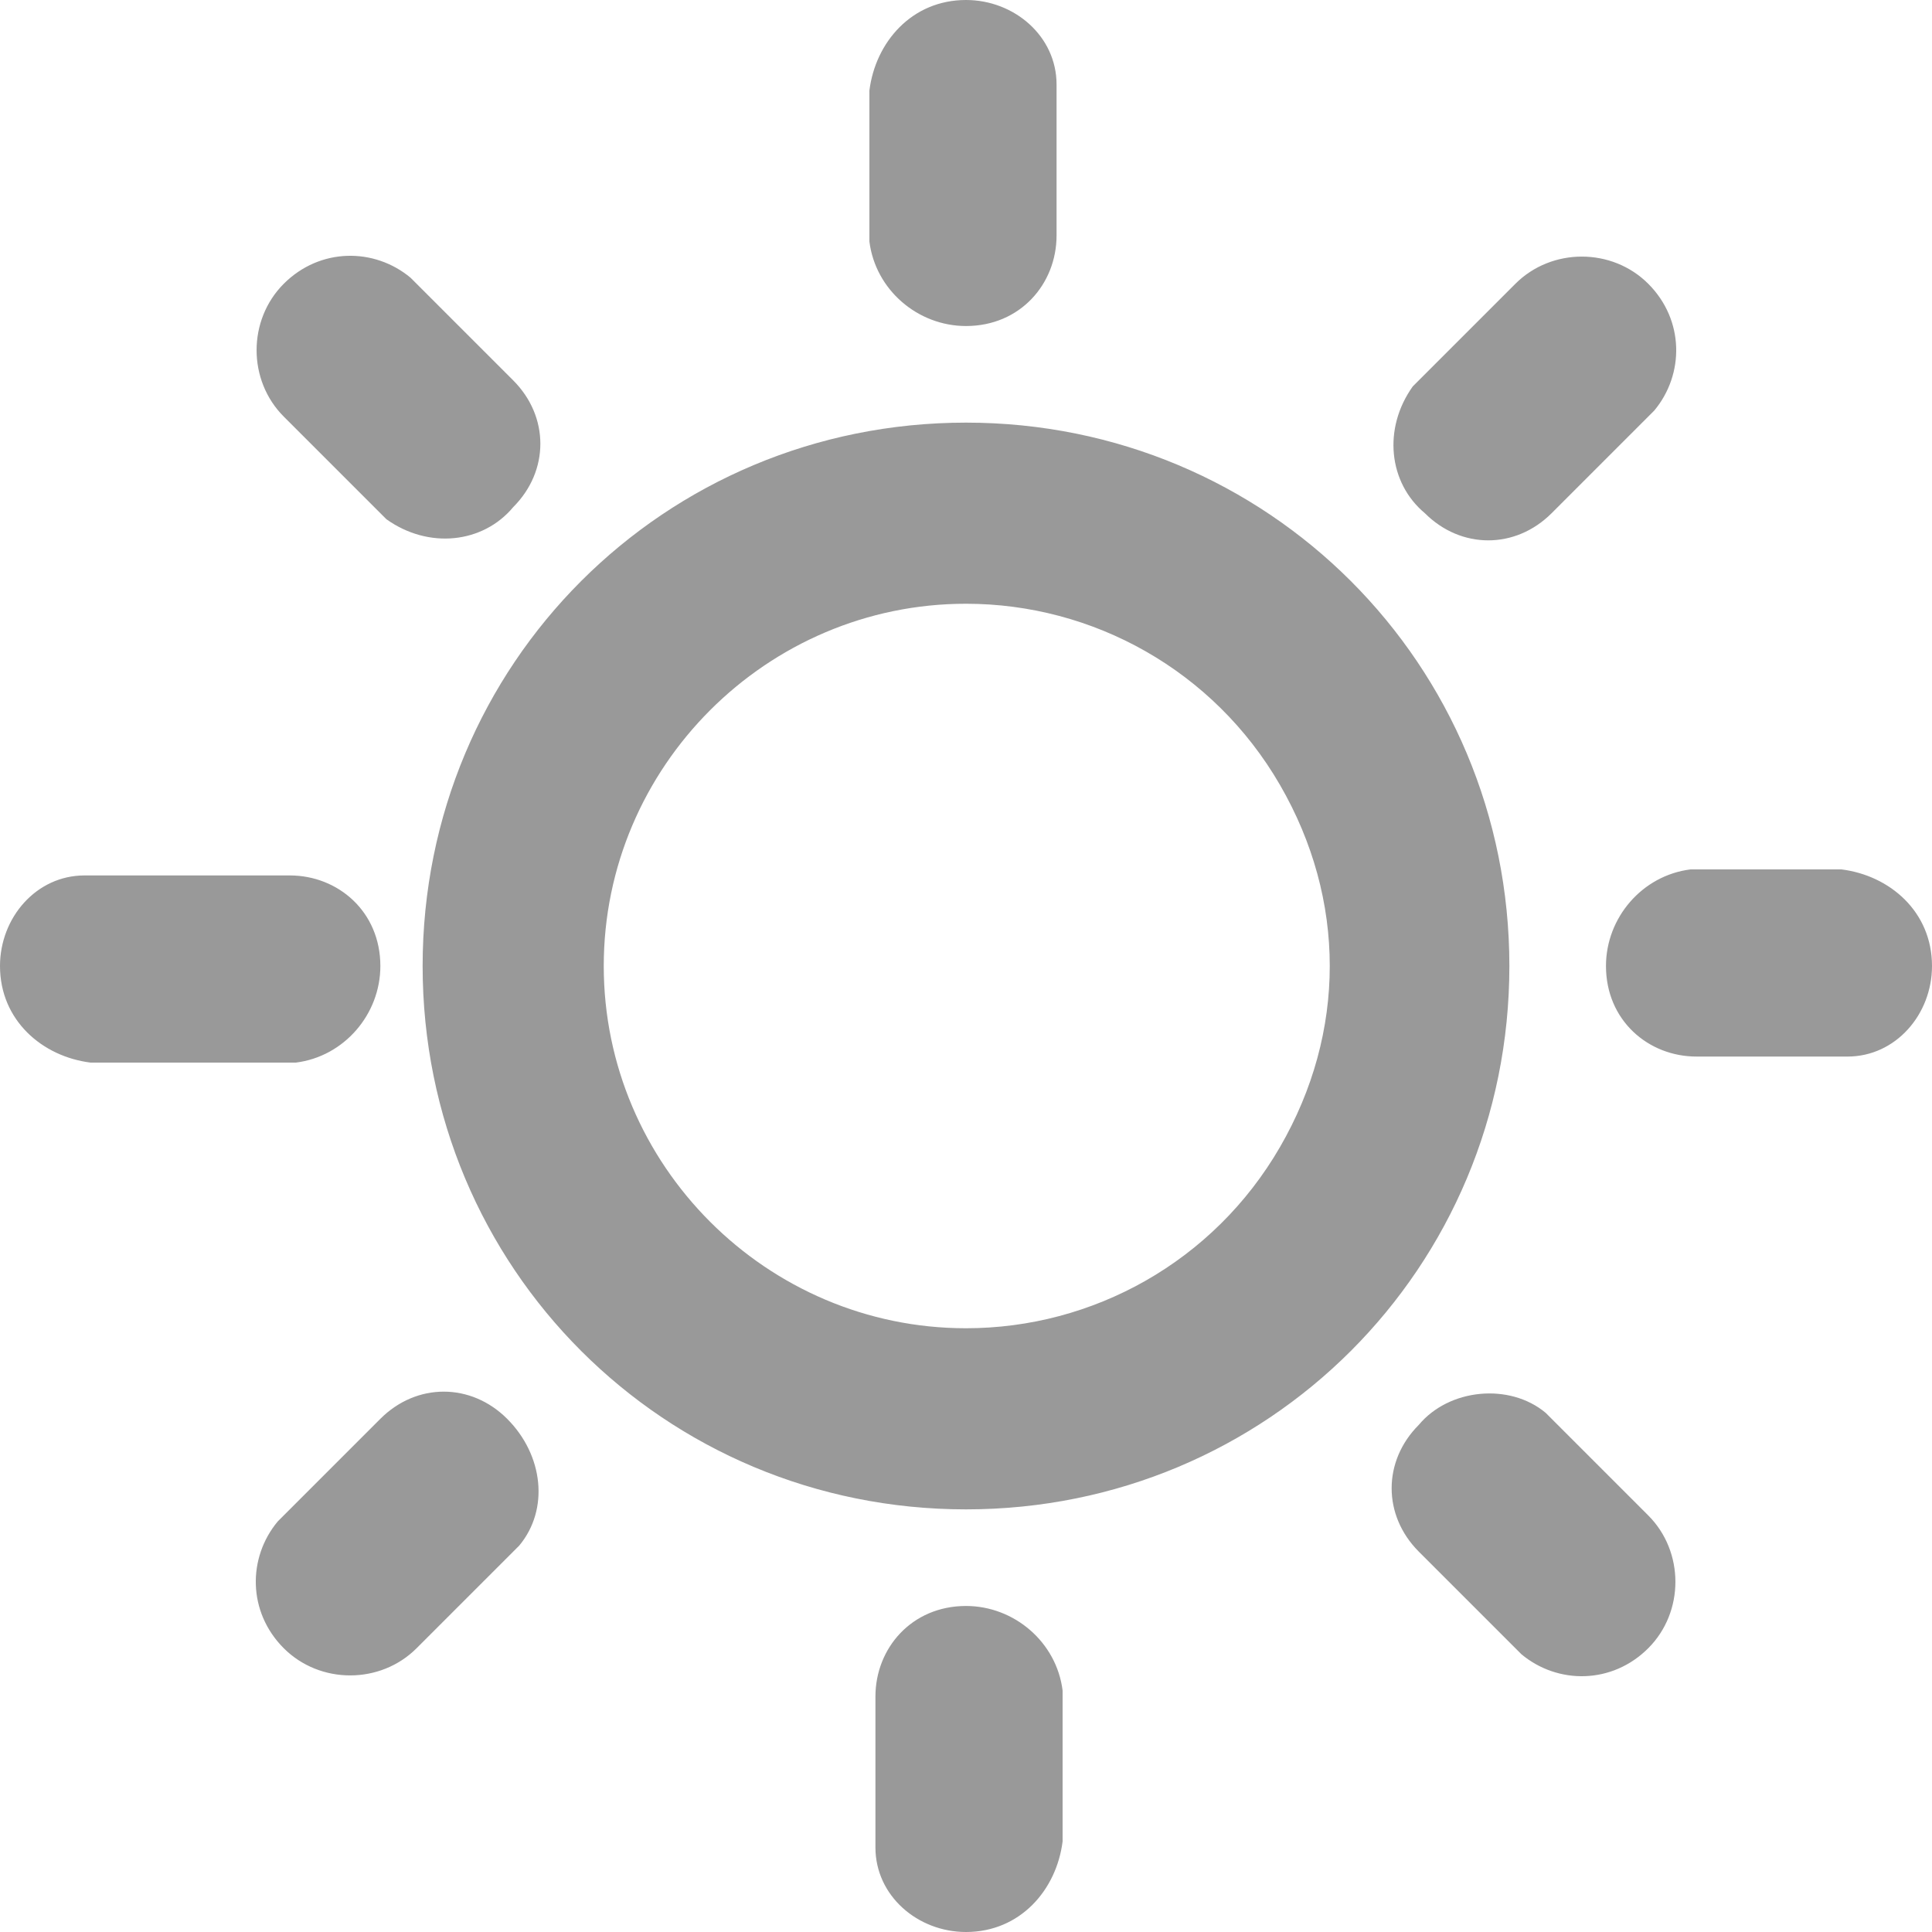
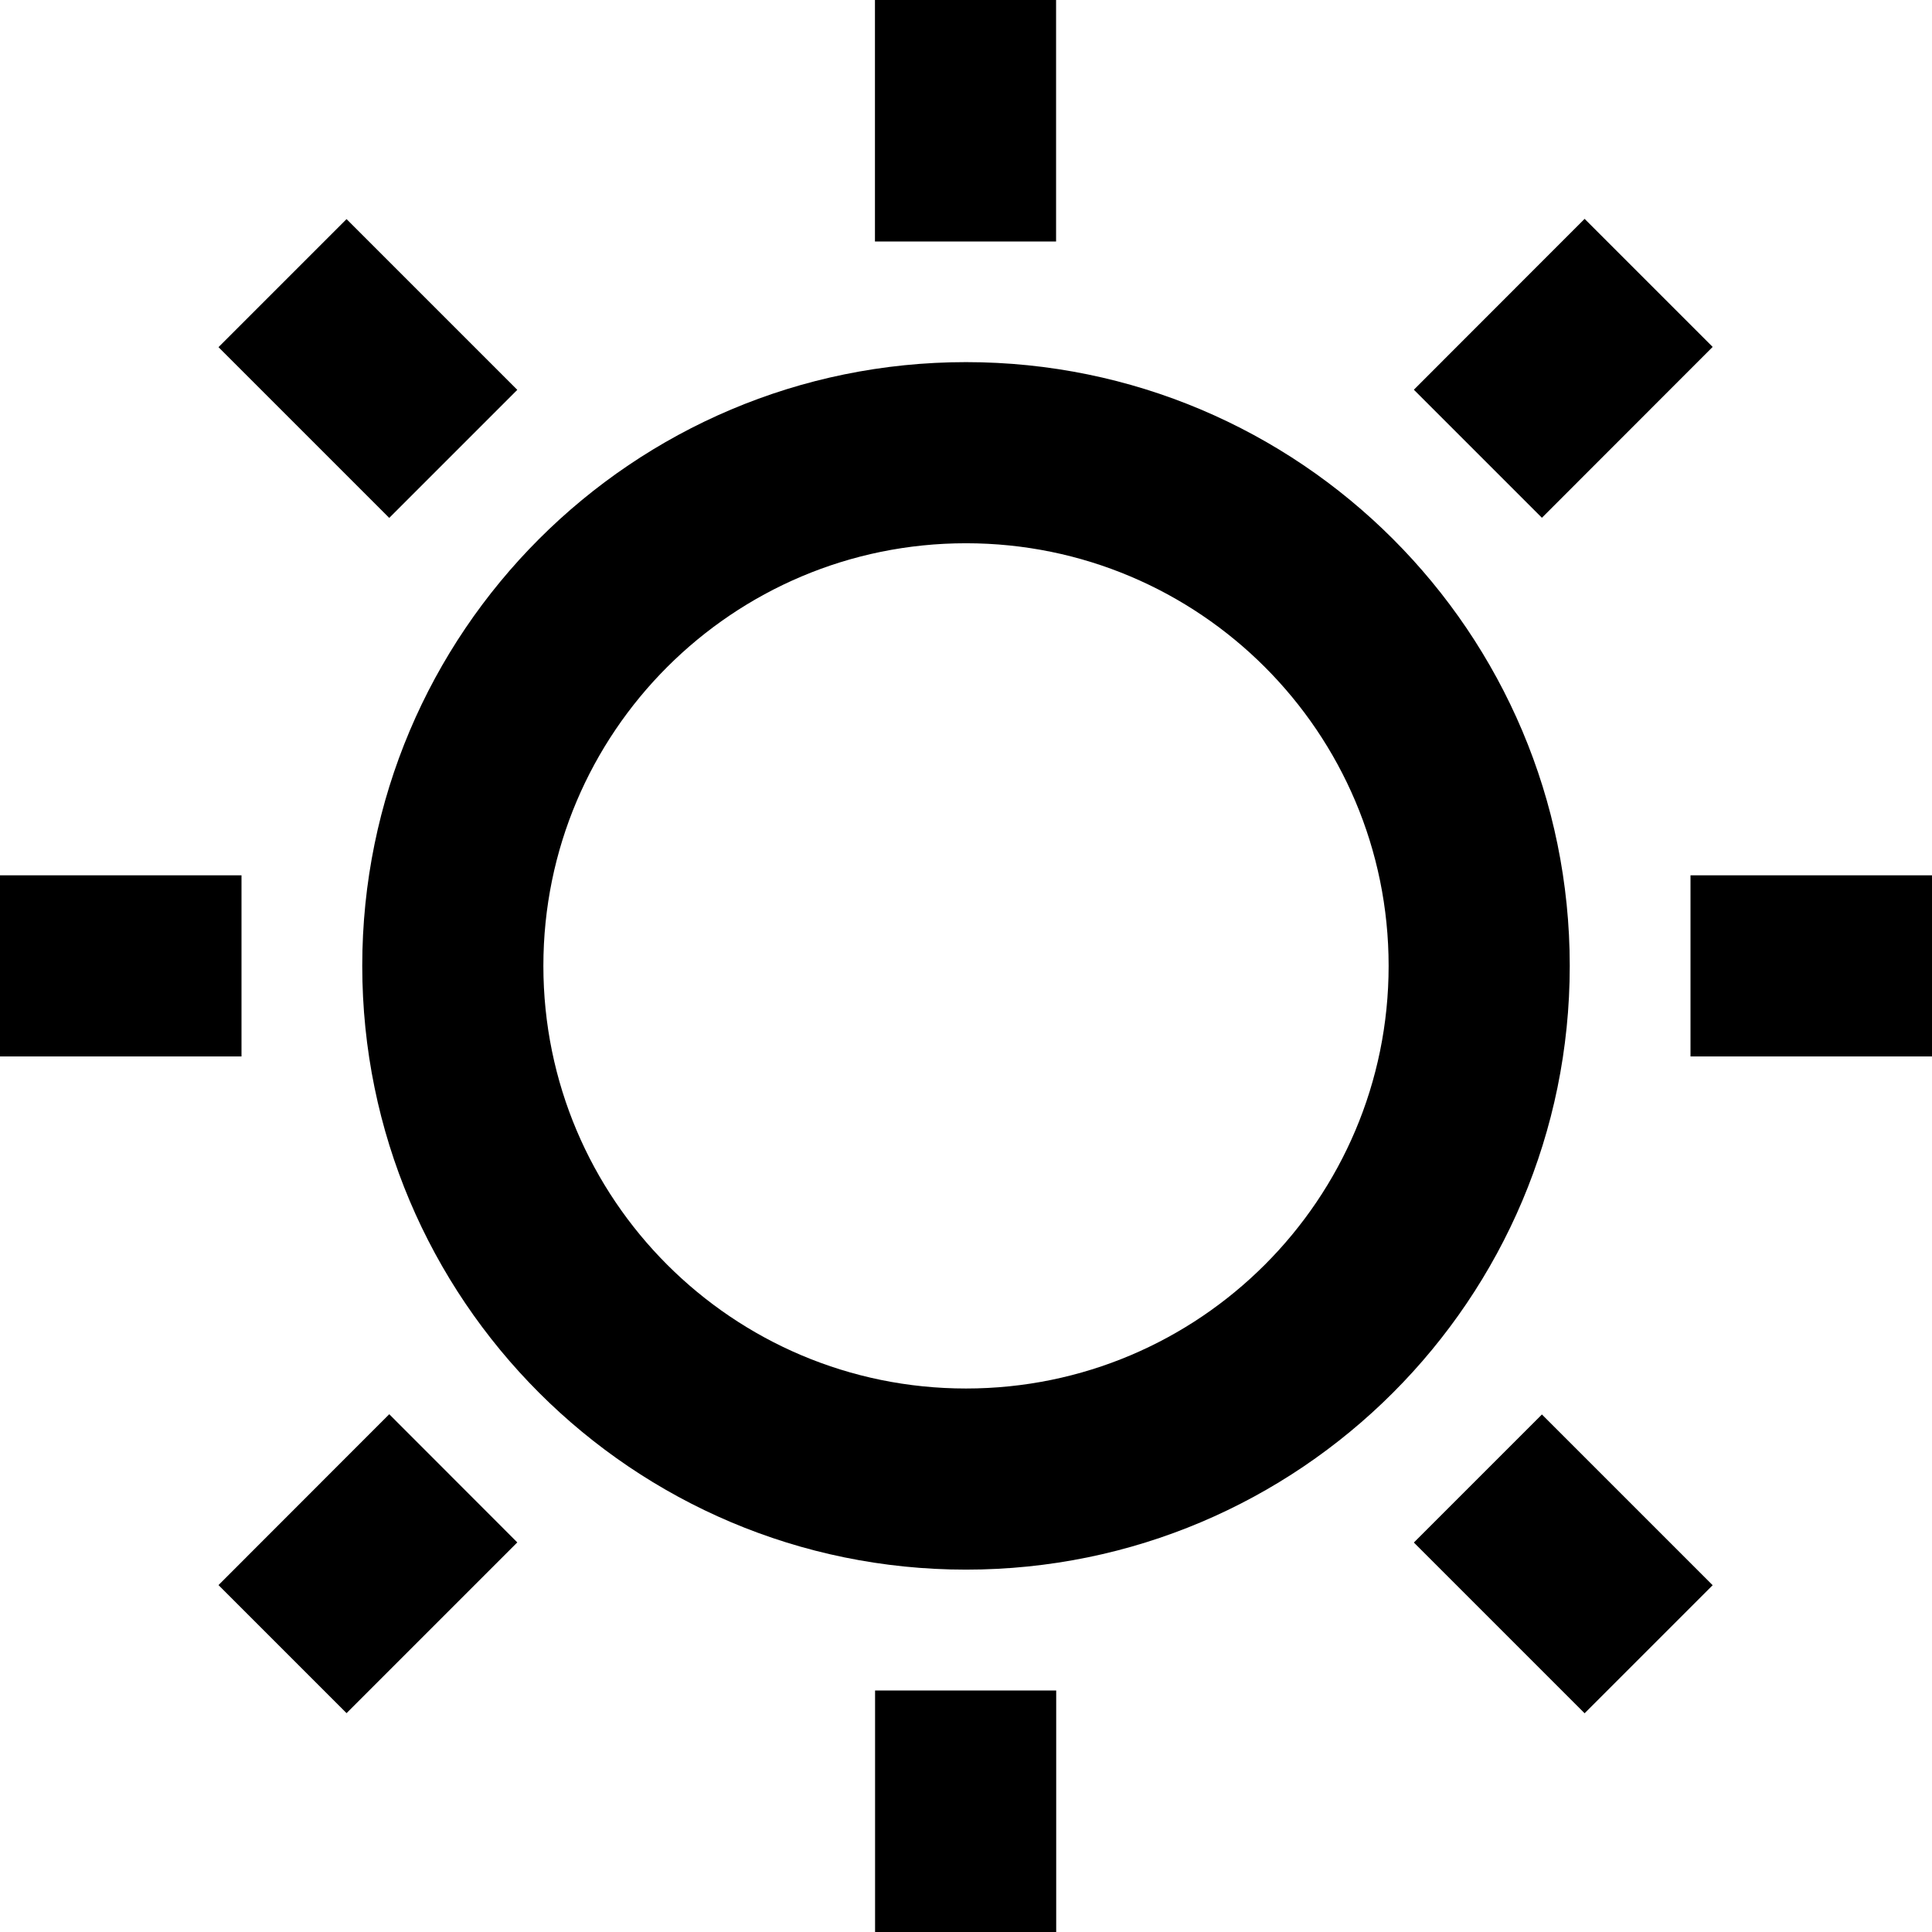
- <svg xmlns="http://www.w3.org/2000/svg" version="1.1" id="图层_1" x="0px" y="0px" viewBox="0 0 32 32" style="enable-background:new 0 0 32 32;" xml:space="preserve">
-   <style type="text/css">
- 	.st0{fill:#999999;}
- </style>
-   <g id="light-mode">
-     <path id="形状" class="st0" d="M16,7c-5,0-9,4-9,9s4,9,9,9s9-4,9-9S21,7,16,7z M16,10c2.1,0,4.1,1.1,5.2,3c1.1,1.9,1.1,4.1,0,6   c-1.1,1.9-3.1,3-5.2,3c-3.3,0-6-2.7-6-6S12.7,10,16,10z M16,0c0.8,0,1.5,0.6,1.5,1.4l0,0.2v2.3c0,0.8-0.6,1.5-1.5,1.5   c-0.8,0-1.5-0.6-1.6-1.4l0-0.2V1.5C14.5,0.7,15.1,0,16,0z M27.3,4.7c0.6,0.6,0.6,1.5,0.1,2.1l-0.1,0.1l-1.6,1.6   c-0.6,0.6-1.5,0.6-2.1,0C23,8,22.9,7.1,23.4,6.4l0.1-0.1l1.6-1.6C25.7,4.1,26.7,4.1,27.3,4.7L27.3,4.7z M32,16   c0,0.8-0.6,1.5-1.4,1.5l-0.2,0h-2.3c-0.8,0-1.5-0.6-1.5-1.5c0-0.8,0.6-1.5,1.4-1.6l0.2,0h2.3C31.3,14.5,32,15.1,32,16L32,16z    M27.3,27.3c-0.6,0.6-1.5,0.6-2.1,0.1l-0.1-0.1l-1.6-1.6c-0.6-0.6-0.6-1.5,0-2.1c0.5-0.6,1.5-0.7,2.1-0.2l0.1,0.1l1.6,1.6   C27.9,25.7,27.9,26.7,27.3,27.3L27.3,27.3z M16,32c-0.8,0-1.5-0.6-1.5-1.4l0-0.2v-2.3c0-0.8,0.6-1.5,1.5-1.5c0.8,0,1.5,0.6,1.6,1.4   l0,0.2v2.3C17.5,31.3,16.9,32,16,32L16,32z M4.7,27.3c-0.6-0.6-0.6-1.5-0.1-2.1l0.1-0.1l1.6-1.6c0.6-0.6,1.5-0.6,2.1,0   s0.7,1.5,0.2,2.1l-0.1,0.1l-1.6,1.6C6.3,27.9,5.3,27.9,4.7,27.3L4.7,27.3z M0,16c0-0.8,0.6-1.5,1.4-1.5l0.2,0h3.2   c0.8,0,1.5,0.6,1.5,1.5c0,0.8-0.6,1.5-1.4,1.6l-0.2,0H1.5C0.7,17.5,0,16.9,0,16L0,16z M4.7,4.7c0.6-0.6,1.5-0.6,2.1-0.1l0.1,0.1   l1.6,1.6c0.6,0.6,0.6,1.5,0,2.1C8,9,7.1,9.1,6.4,8.6L6.3,8.5L4.7,6.9C4.1,6.3,4.1,5.3,4.7,4.7L4.7,4.7z" />
-   </g>
+ <svg xmlns="http://www.w3.org/2000/svg" width="32" height="32" viewBox="0 0 32 32" fill="none">
+   <path d="M17.494 32H14.494V28H17.494V32Z" fill="currentColor" />
+   <path d="M28.367 26.256L26.246 28.377L23.418 25.549L25.539 23.428L28.367 26.256Z" fill="currentColor" />
+   <path d="M8.568 25.547L5.74 28.375L3.619 26.254L6.447 23.424L8.568 25.547Z" fill="currentColor" />
+   <path fill-rule="evenodd" clip-rule="evenodd" d="M16 5.998C21.523 5.998 26 10.475 26 15.998C26 21.52 21.523 25.998 16 25.998C10.477 25.998 6.001 21.52 6 15.998C6 10.475 10.477 5.998 16 5.998ZM16 8.998C12.134 8.998 9 12.132 9 15.998C9.001 19.864 12.134 22.998 16 22.998C19.866 22.998 23 19.864 23 15.998C23 12.132 19.866 8.998 16 8.998Z" fill="currentColor" />
+   <path d="M4 17.498H0V14.498H4V17.498Z" fill="currentColor" />
+   <path d="M32 17.498H28V14.498H32V17.498Z" fill="currentColor" />
+   <path d="M8.568 6.457L6.447 8.578L3.619 5.75L5.74 3.629L8.568 6.457Z" fill="currentColor" />
+   <path d="M28.367 5.746L25.539 8.576L23.418 6.455L26.246 3.625L28.367 5.746Z" fill="currentColor" />
+   <path d="M17.492 4H14.492V0H17.492V4Z" fill="currentColor" />
</svg>
